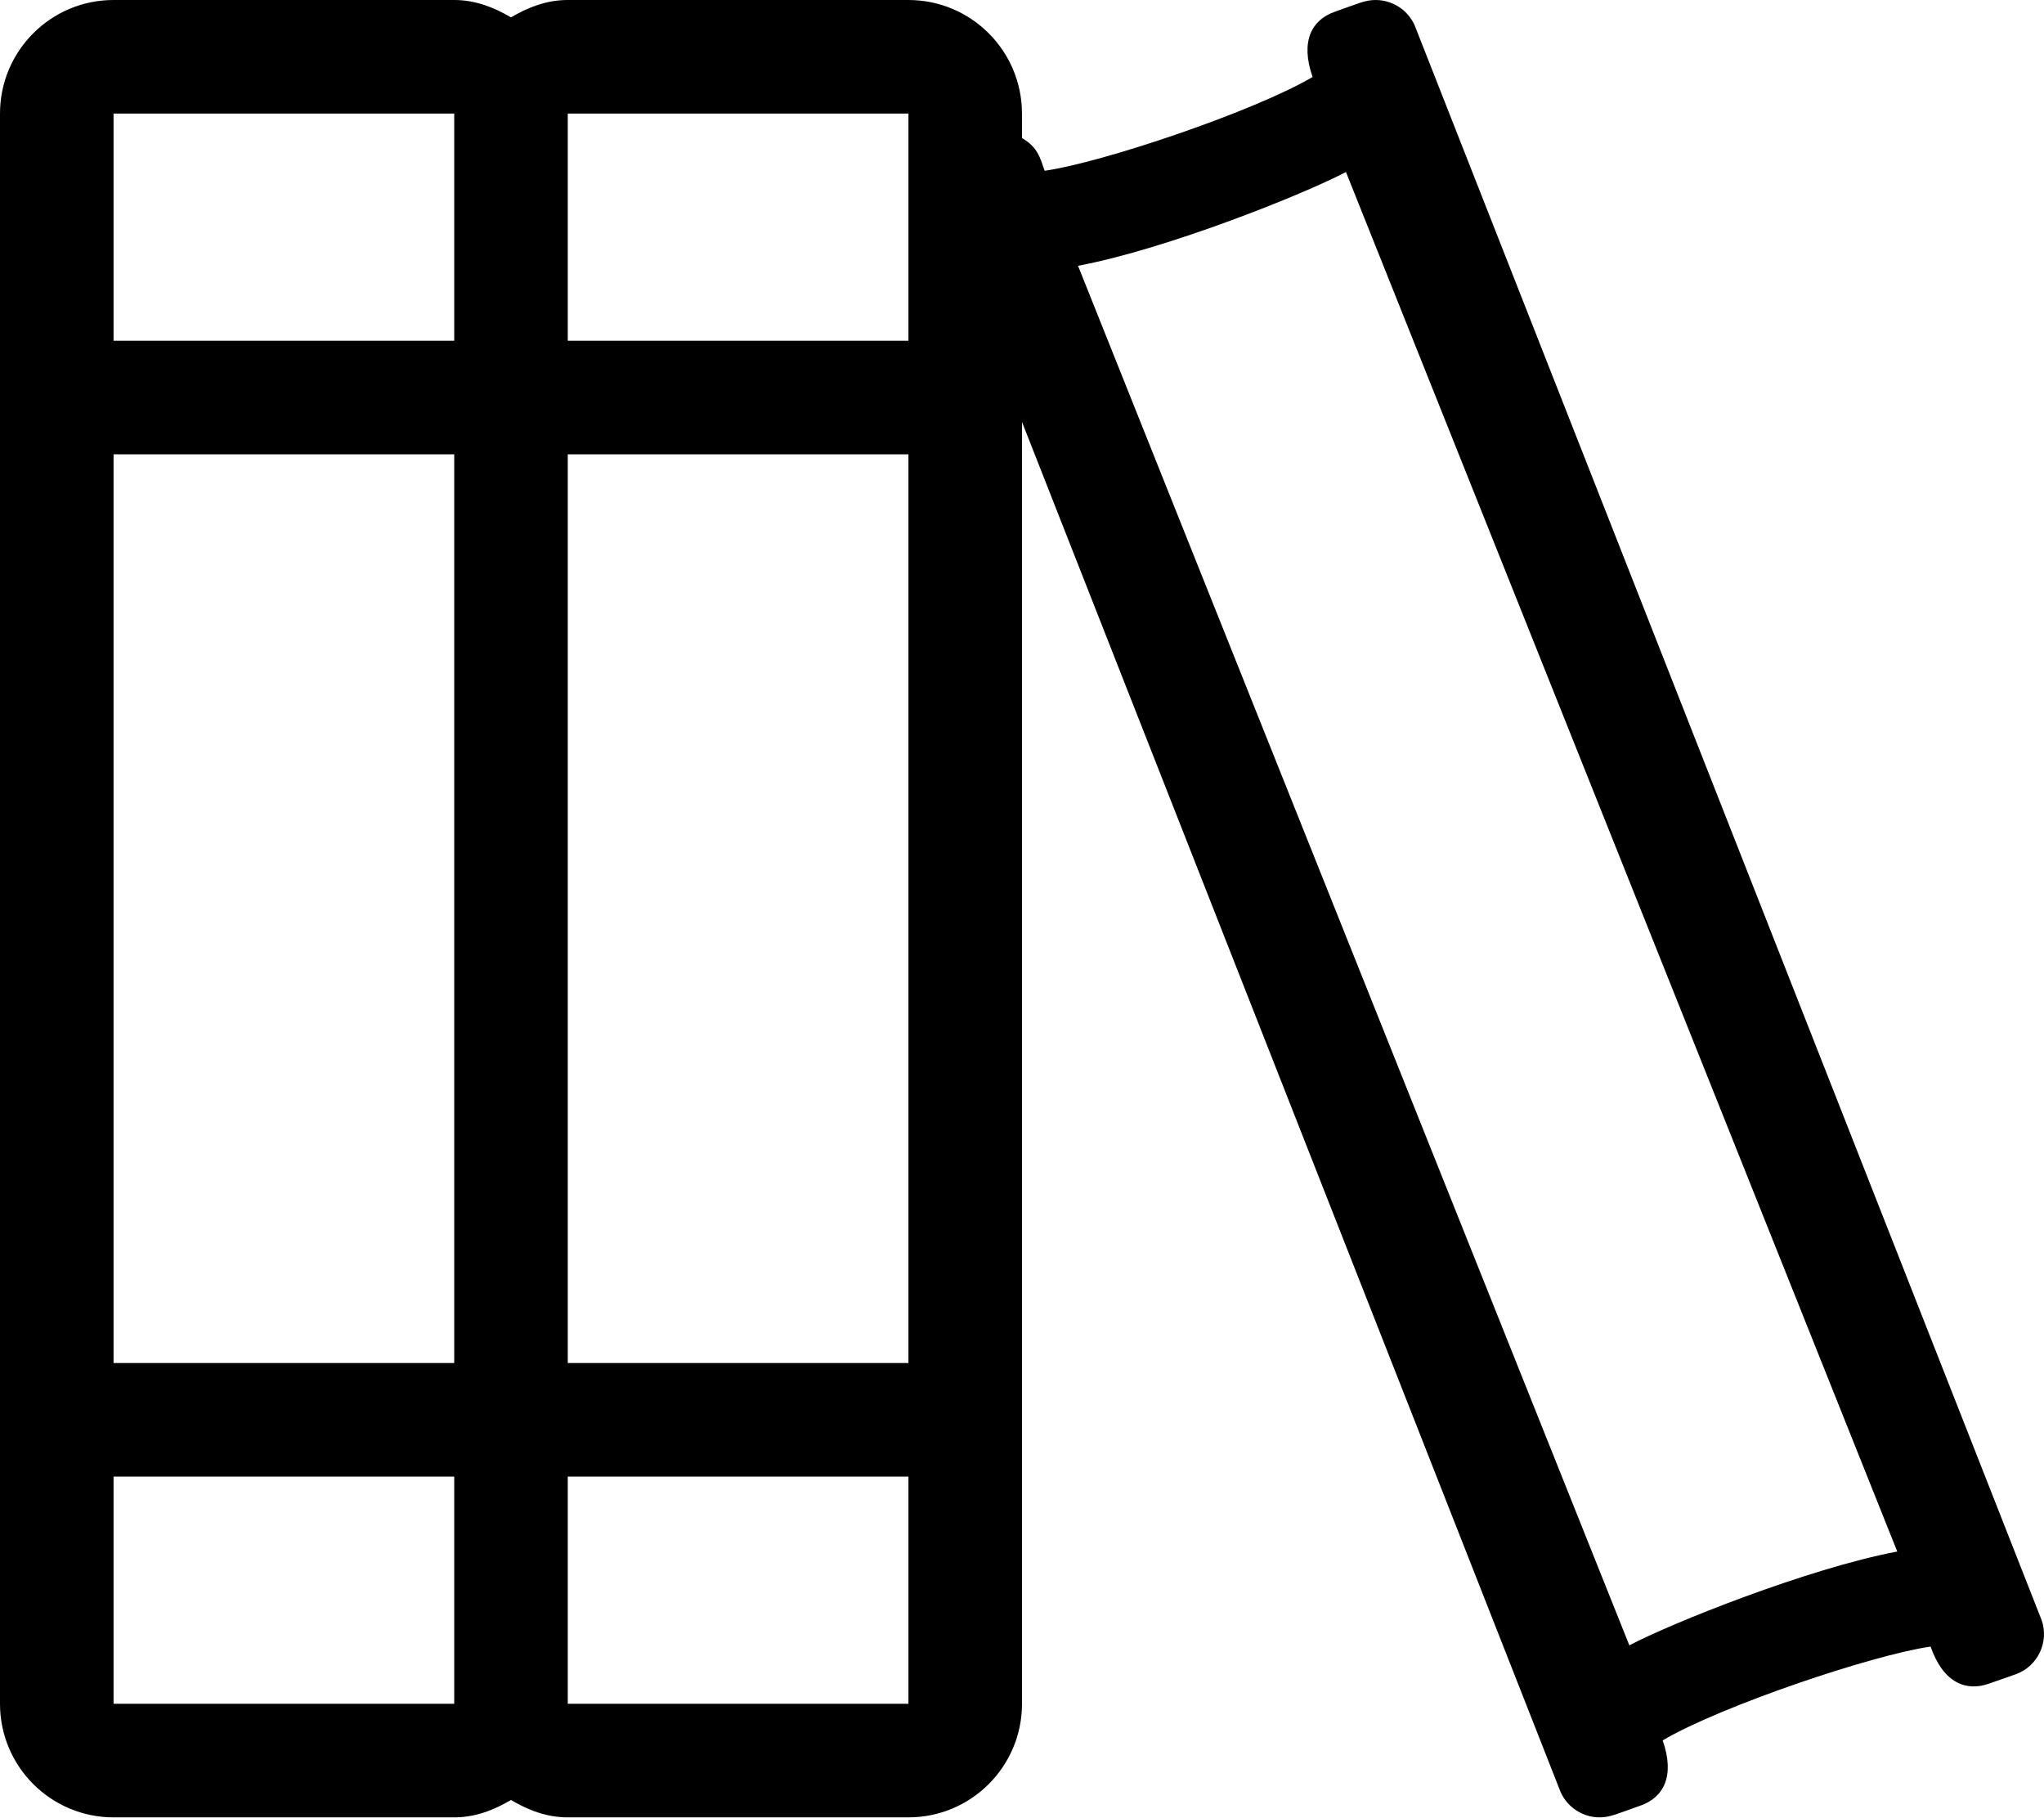
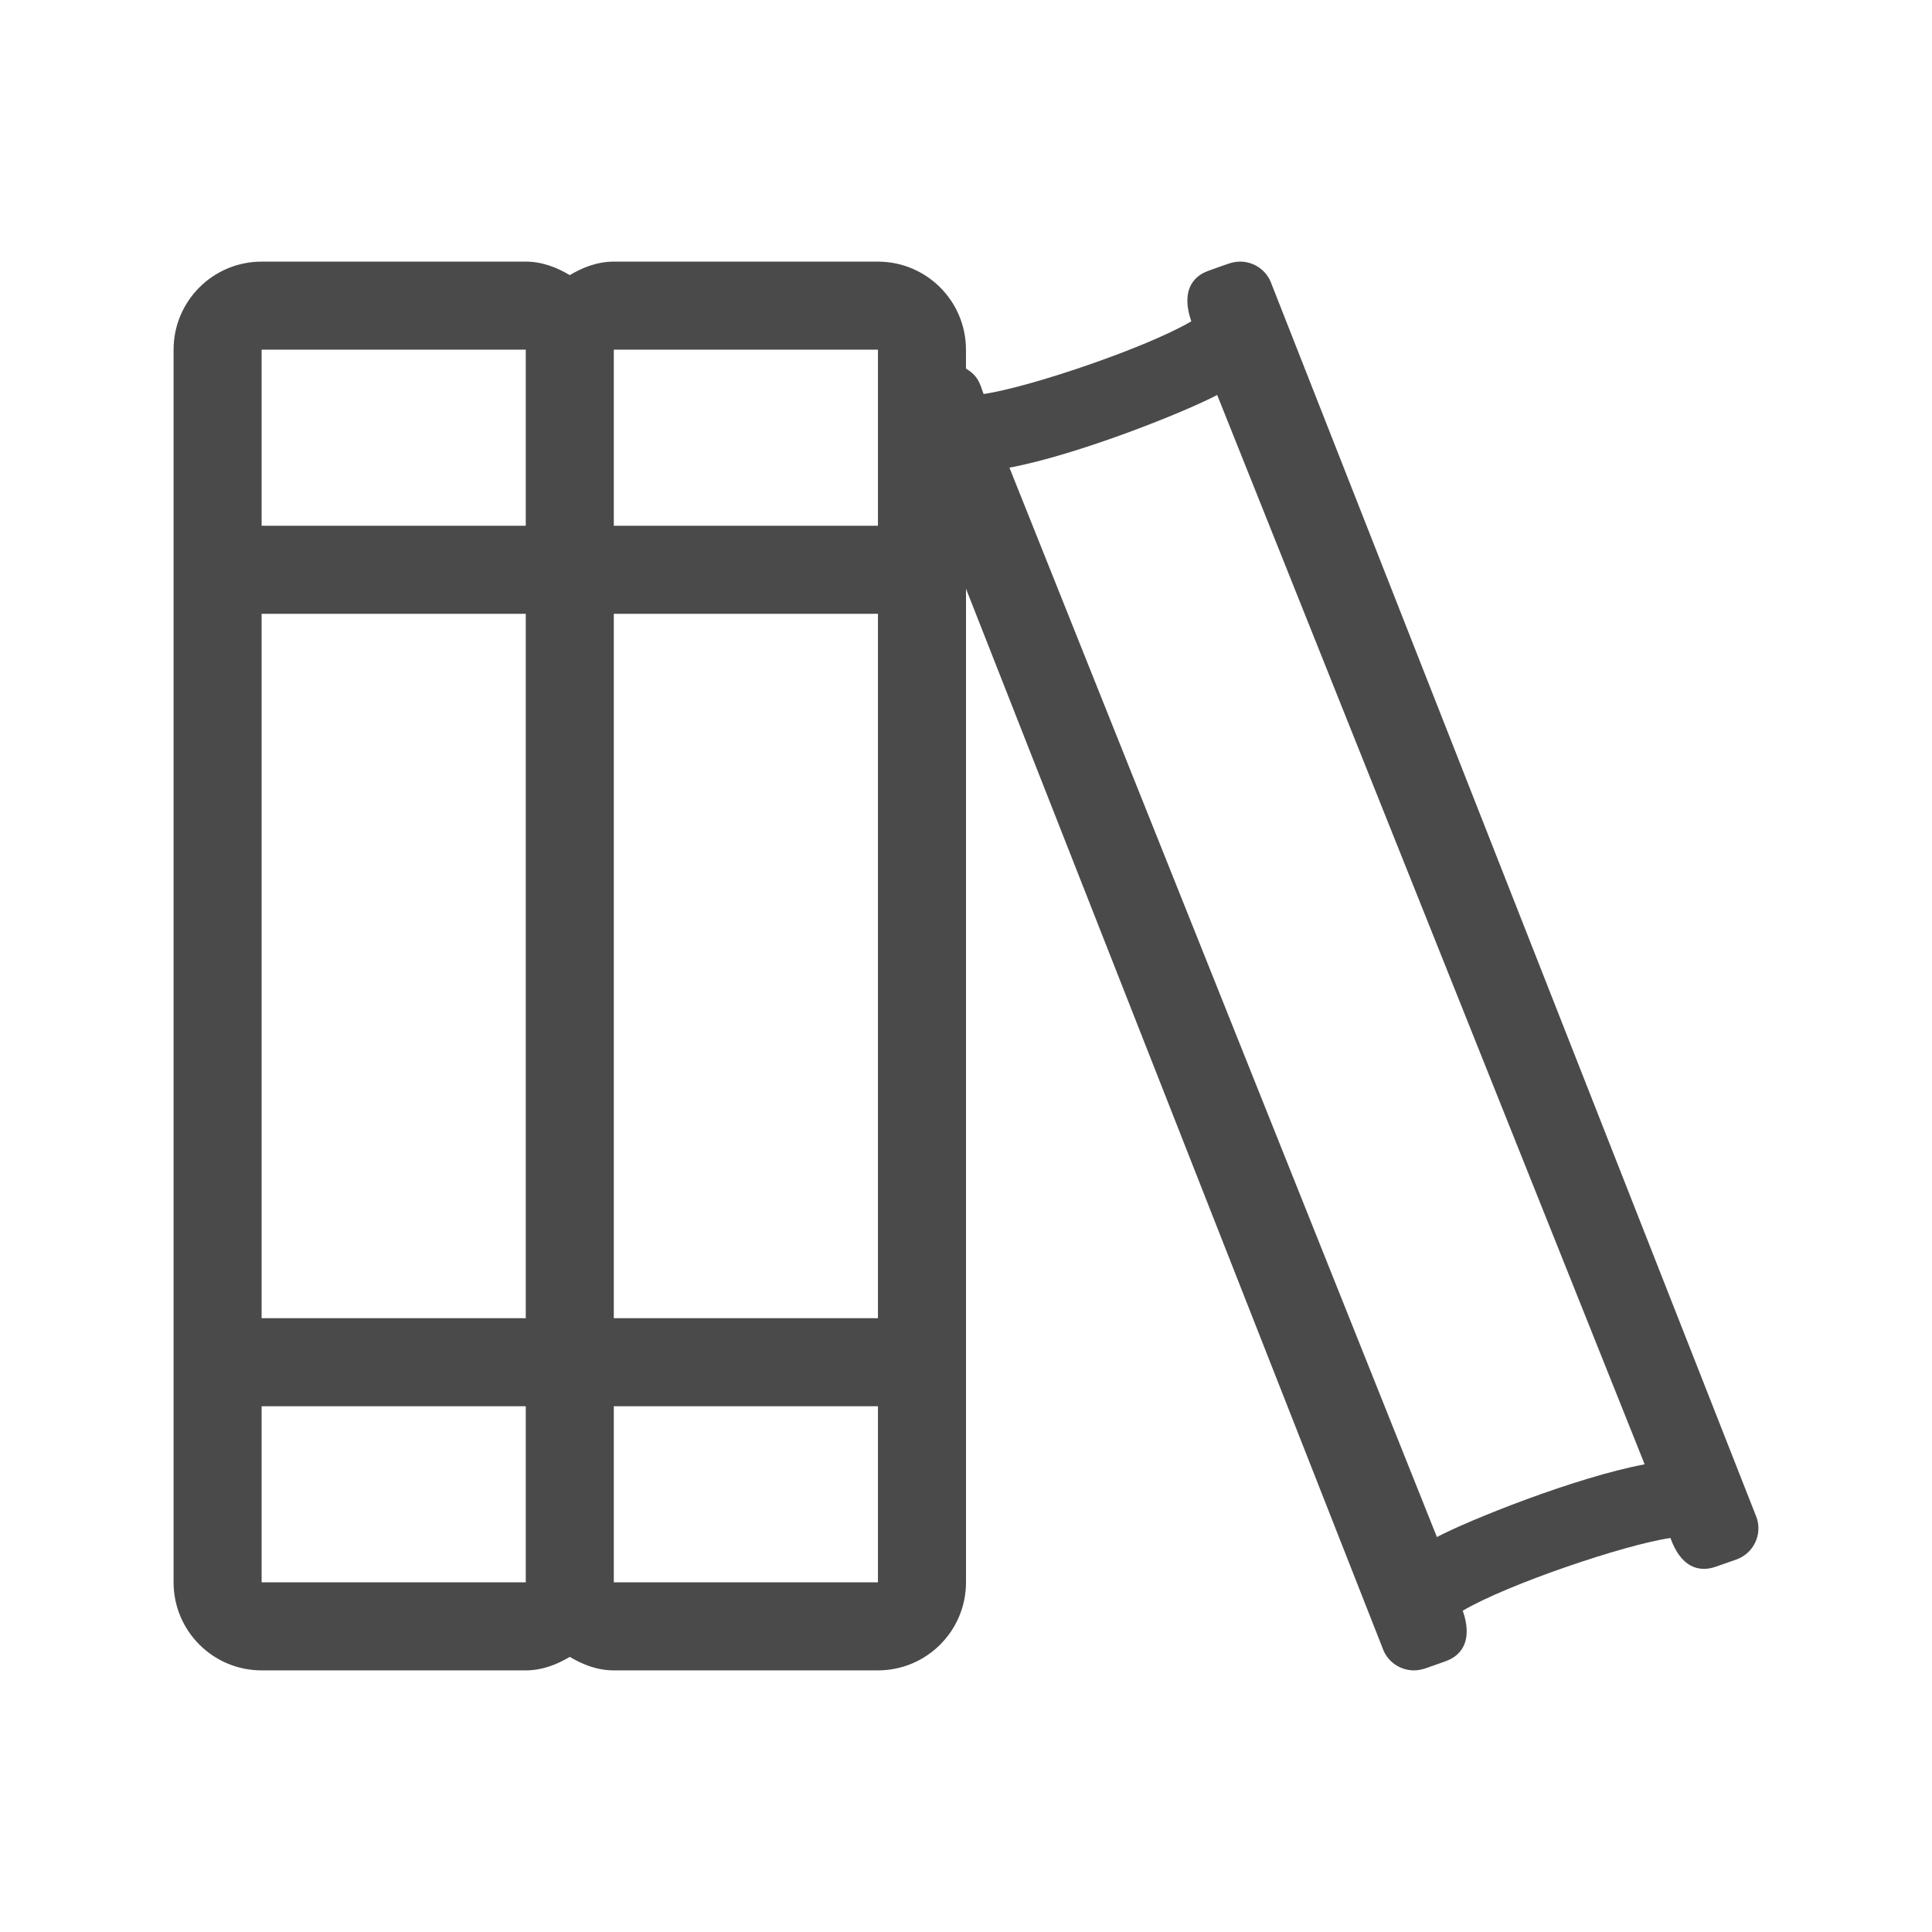
- <svg xmlns="http://www.w3.org/2000/svg" aria-hidden="true" focusable="false" data-prefix="fal" data-icon="books" role="img" viewBox="0 0 576 512" class="svg-inline--fa fa-books fa-w-18 fa-7x">
-   <path fill="currentColor" d="M575.33 456.43L399 8.02C397.28 3.1 392.61 0 387.65 0c-3.01 0-4.97 1.03-11.49 3.31-6.46 2.26-9.82 8.24-6.27 18.38-16.46 9.69-59.15 24.09-75.5 26.42-1.33-3.78-1.97-6.62-6.4-9.23V32c0-17.67-14.33-32-32-32h-96c-5.96 0-11.22 2.07-16 4.9C139.22 2.07 133.96 0 128 0H32C14.33 0 0 14.33 0 32v448c0 17.67 14.33 32 32 32h96c5.96 0 11.22-2.07 16-4.9 4.78 2.84 10.04 4.9 16 4.9h96c17.67 0 32-14.33 32-32V118.88l151.43 385.1c1.73 4.92 6.4 8.02 11.35 8.02 3 0 4.96-1.03 11.49-3.31 6.44-2.25 9.83-8.23 6.27-18.38 16.46-9.69 59.15-24.09 75.5-26.42 3.65 10.4 10.13 12.65 16.38 10.46l7.55-2.64c6.23-2.19 9.54-9.07 7.36-15.28zM128 480H32v-64h96v64zm0-96H32V128h96v256zm0-288H32V32h96v64zm128 384h-96v-64h96v64zm0-96h-96V128h96v256zm0-288h-96V32h96v64zm203.15 367.54L303.79 74.88c25.22-4.74 64.01-20.33 75.5-26.42l155.36 388.65c-25.23 4.75-64.01 20.33-75.5 26.43z" class="" />
+ <svg xmlns="http://www.w3.org/2000/svg" aria-hidden="true" focusable="false" data-prefix="fal" data-icon="books" role="img" viewBox="0 0 512 512" class="svg-inline--fa fa-books fa-w-18 fa-7x" version="1.1" id="svg4" width="512" height="512">
+   <defs id="defs8" />
+   <path fill="#4a4a4a" d="M 465.511,402.147 336.937,75.182 c -1.254,-3.587 -4.659,-5.848 -8.276,-5.848 -2.195,0 -3.624,0.751 -8.378,2.414 -4.71,1.648 -7.16,6.008 -4.572,13.402 -12.002,7.066 -43.13,17.566 -55.052,19.265 -0.97,-2.756 -1.436,-4.827 -4.667,-6.73 v -5.017 c 0,-12.884 -10.449,-23.333 -23.333,-23.333 h -70 c -4.346,0 -8.181,1.509 -11.667,3.573 -3.478,-2.064 -7.314,-3.573 -11.659,-3.573 H 69.333 C 56.449,69.334 46,79.783 46,92.667 V 419.333 c 0,12.884 10.449,23.333 23.333,23.333 h 70 c 4.346,0 8.181,-1.509 11.667,-3.573 3.485,2.071 7.321,3.573 11.667,3.573 h 70 c 12.884,0 23.333,-10.449 23.333,-23.333 V 156.017 l 110.418,280.802 c 1.261,3.587 4.667,5.848 8.276,5.848 2.187,0 3.617,-0.751 8.378,-2.414 4.696,-1.641 7.168,-6.001 4.572,-13.402 12.002,-7.066 43.13,-17.566 55.052,-19.265 2.661,7.583 7.386,9.224 11.944,7.627 l 5.505,-1.925 c 4.543,-1.597 6.956,-6.614 5.367,-11.142 z M 139.333,419.333 H 69.333 v -46.667 h 70 z m 0,-70 H 69.333 V 162.667 h 70 z m 0,-210 H 69.333 V 92.667 h 70 z m 93.333,280 h -70 v -46.667 h 70 z m 0,-70 h -70 V 162.667 h 70 z m 0,-210 h -70 V 92.667 h 70 z M 380.796,407.331 267.513,123.934 c 18.39,-3.456 46.674,-14.824 55.052,-19.265 l 113.283,283.39 c -18.397,3.464 -46.674,14.824 -55.052,19.272 z" class="" id="path2" style="stroke-width:0.729" />
</svg>
